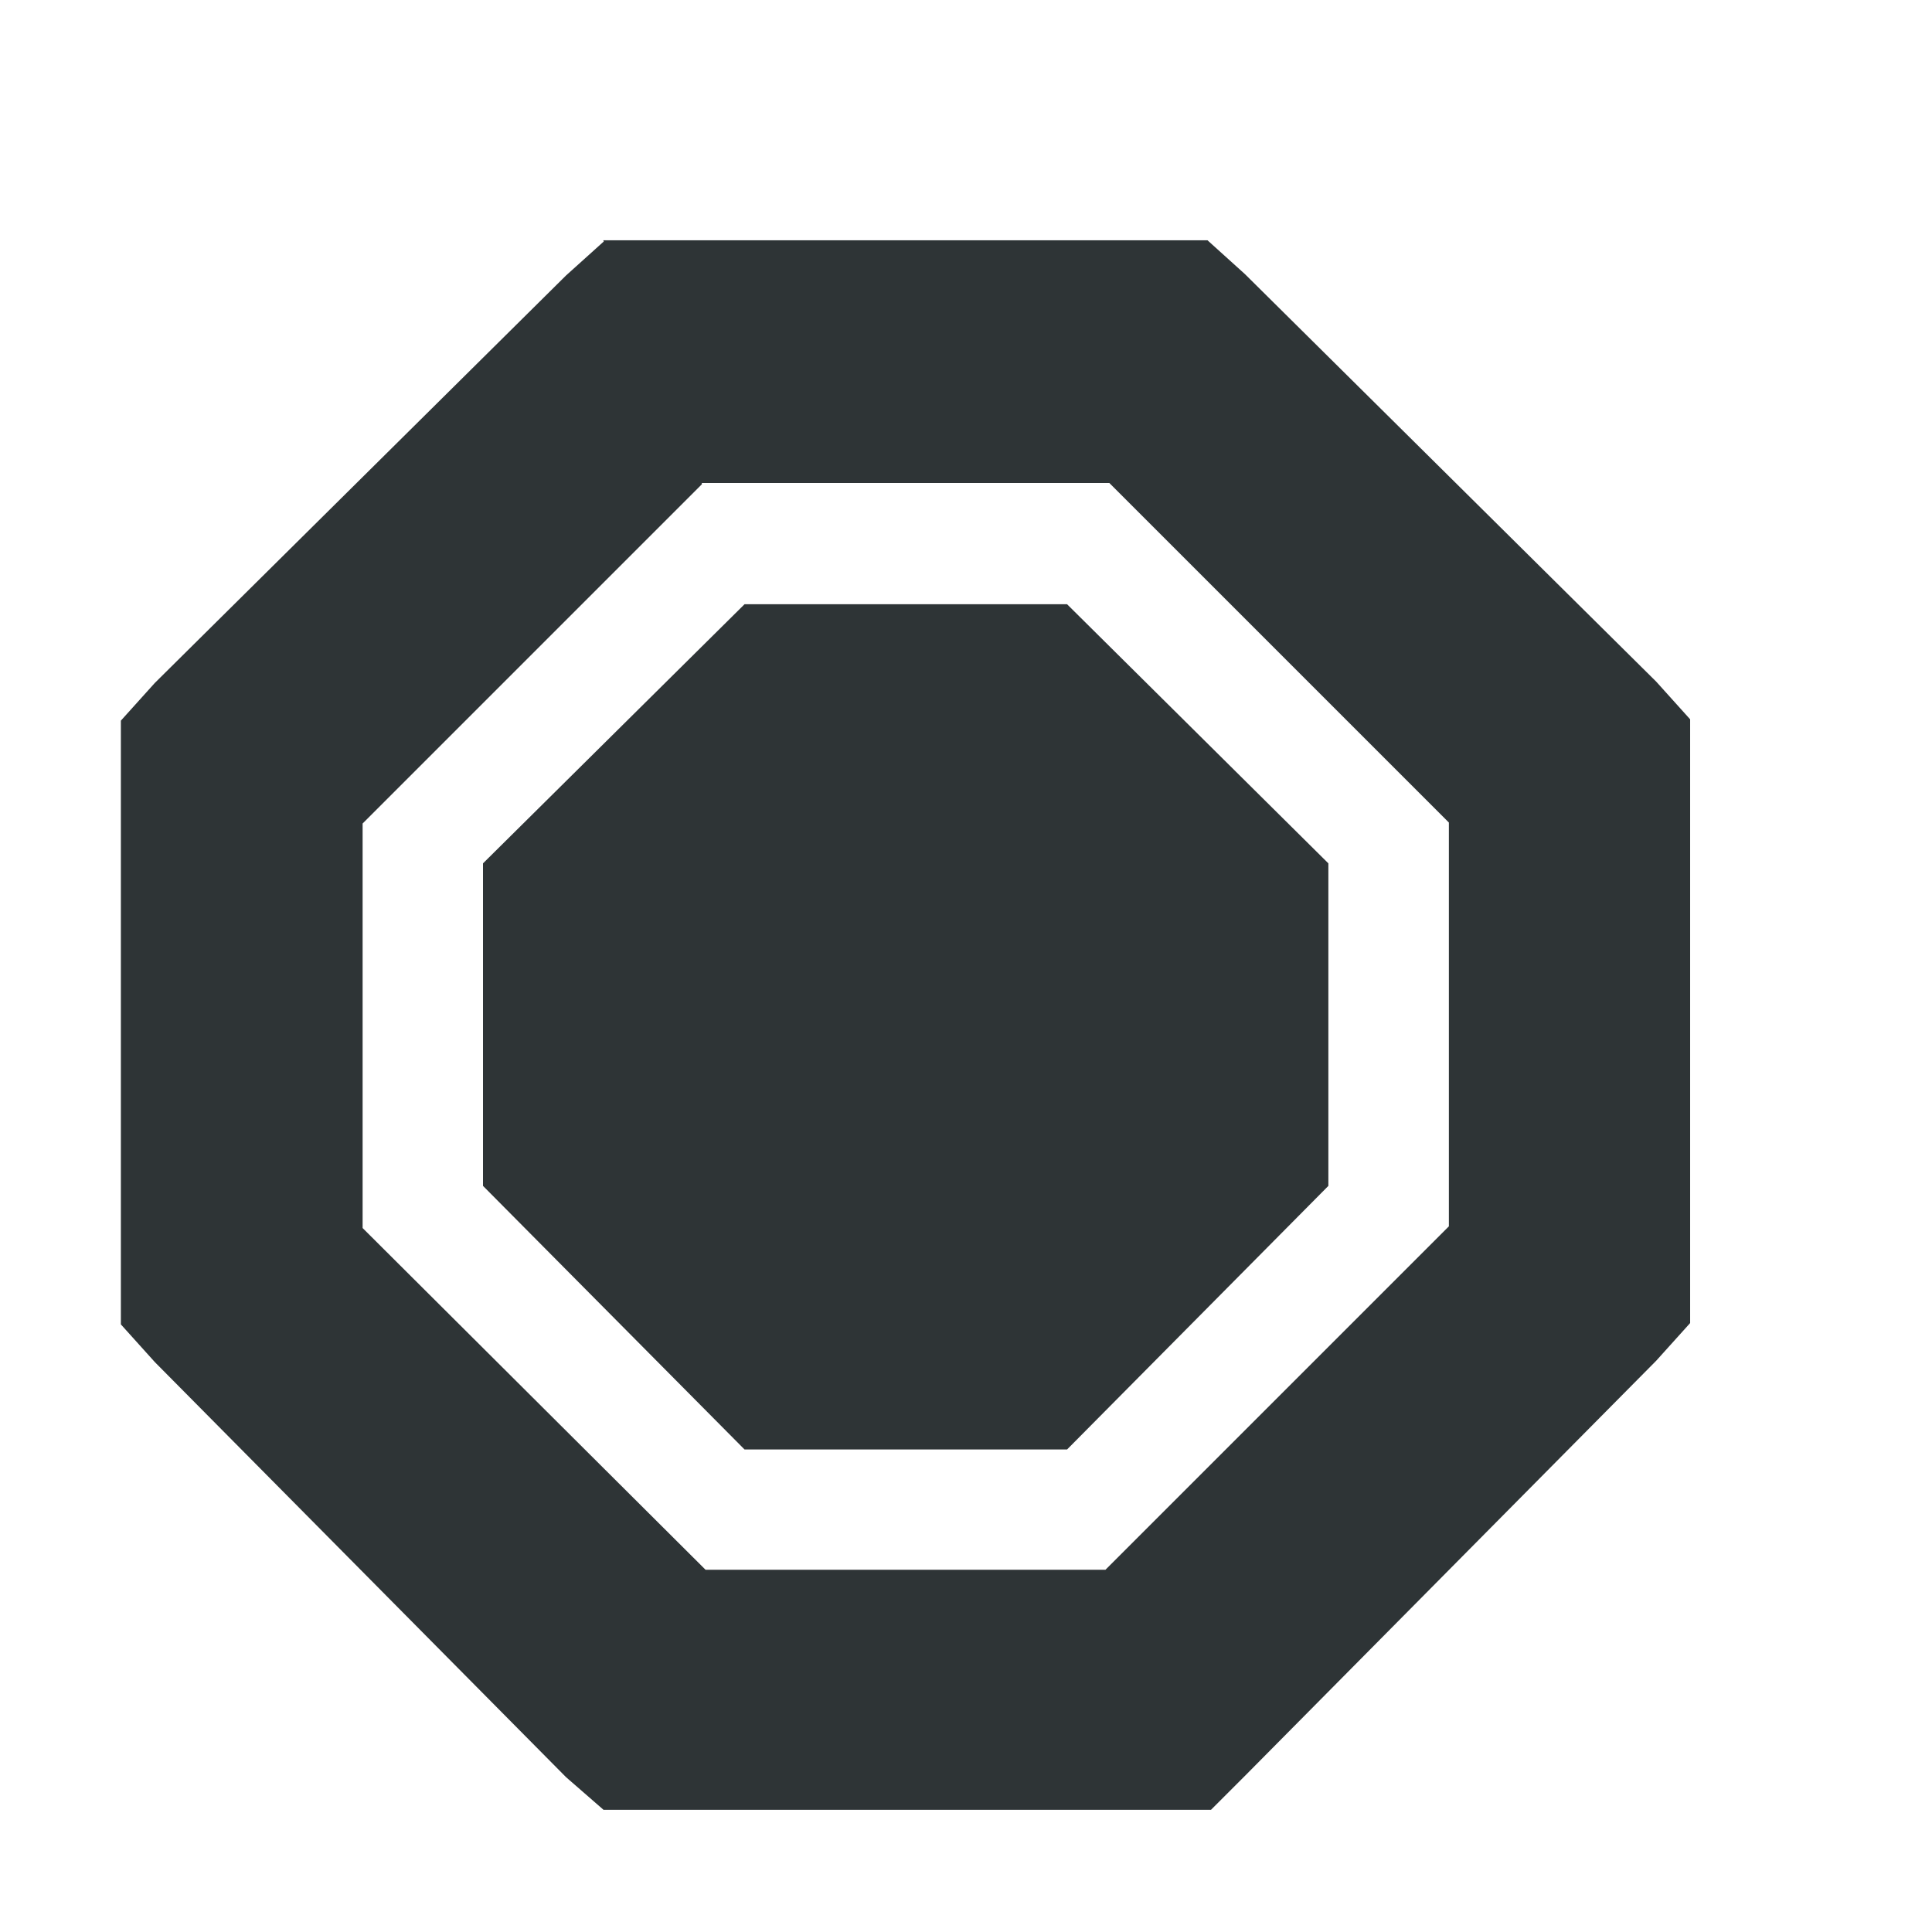
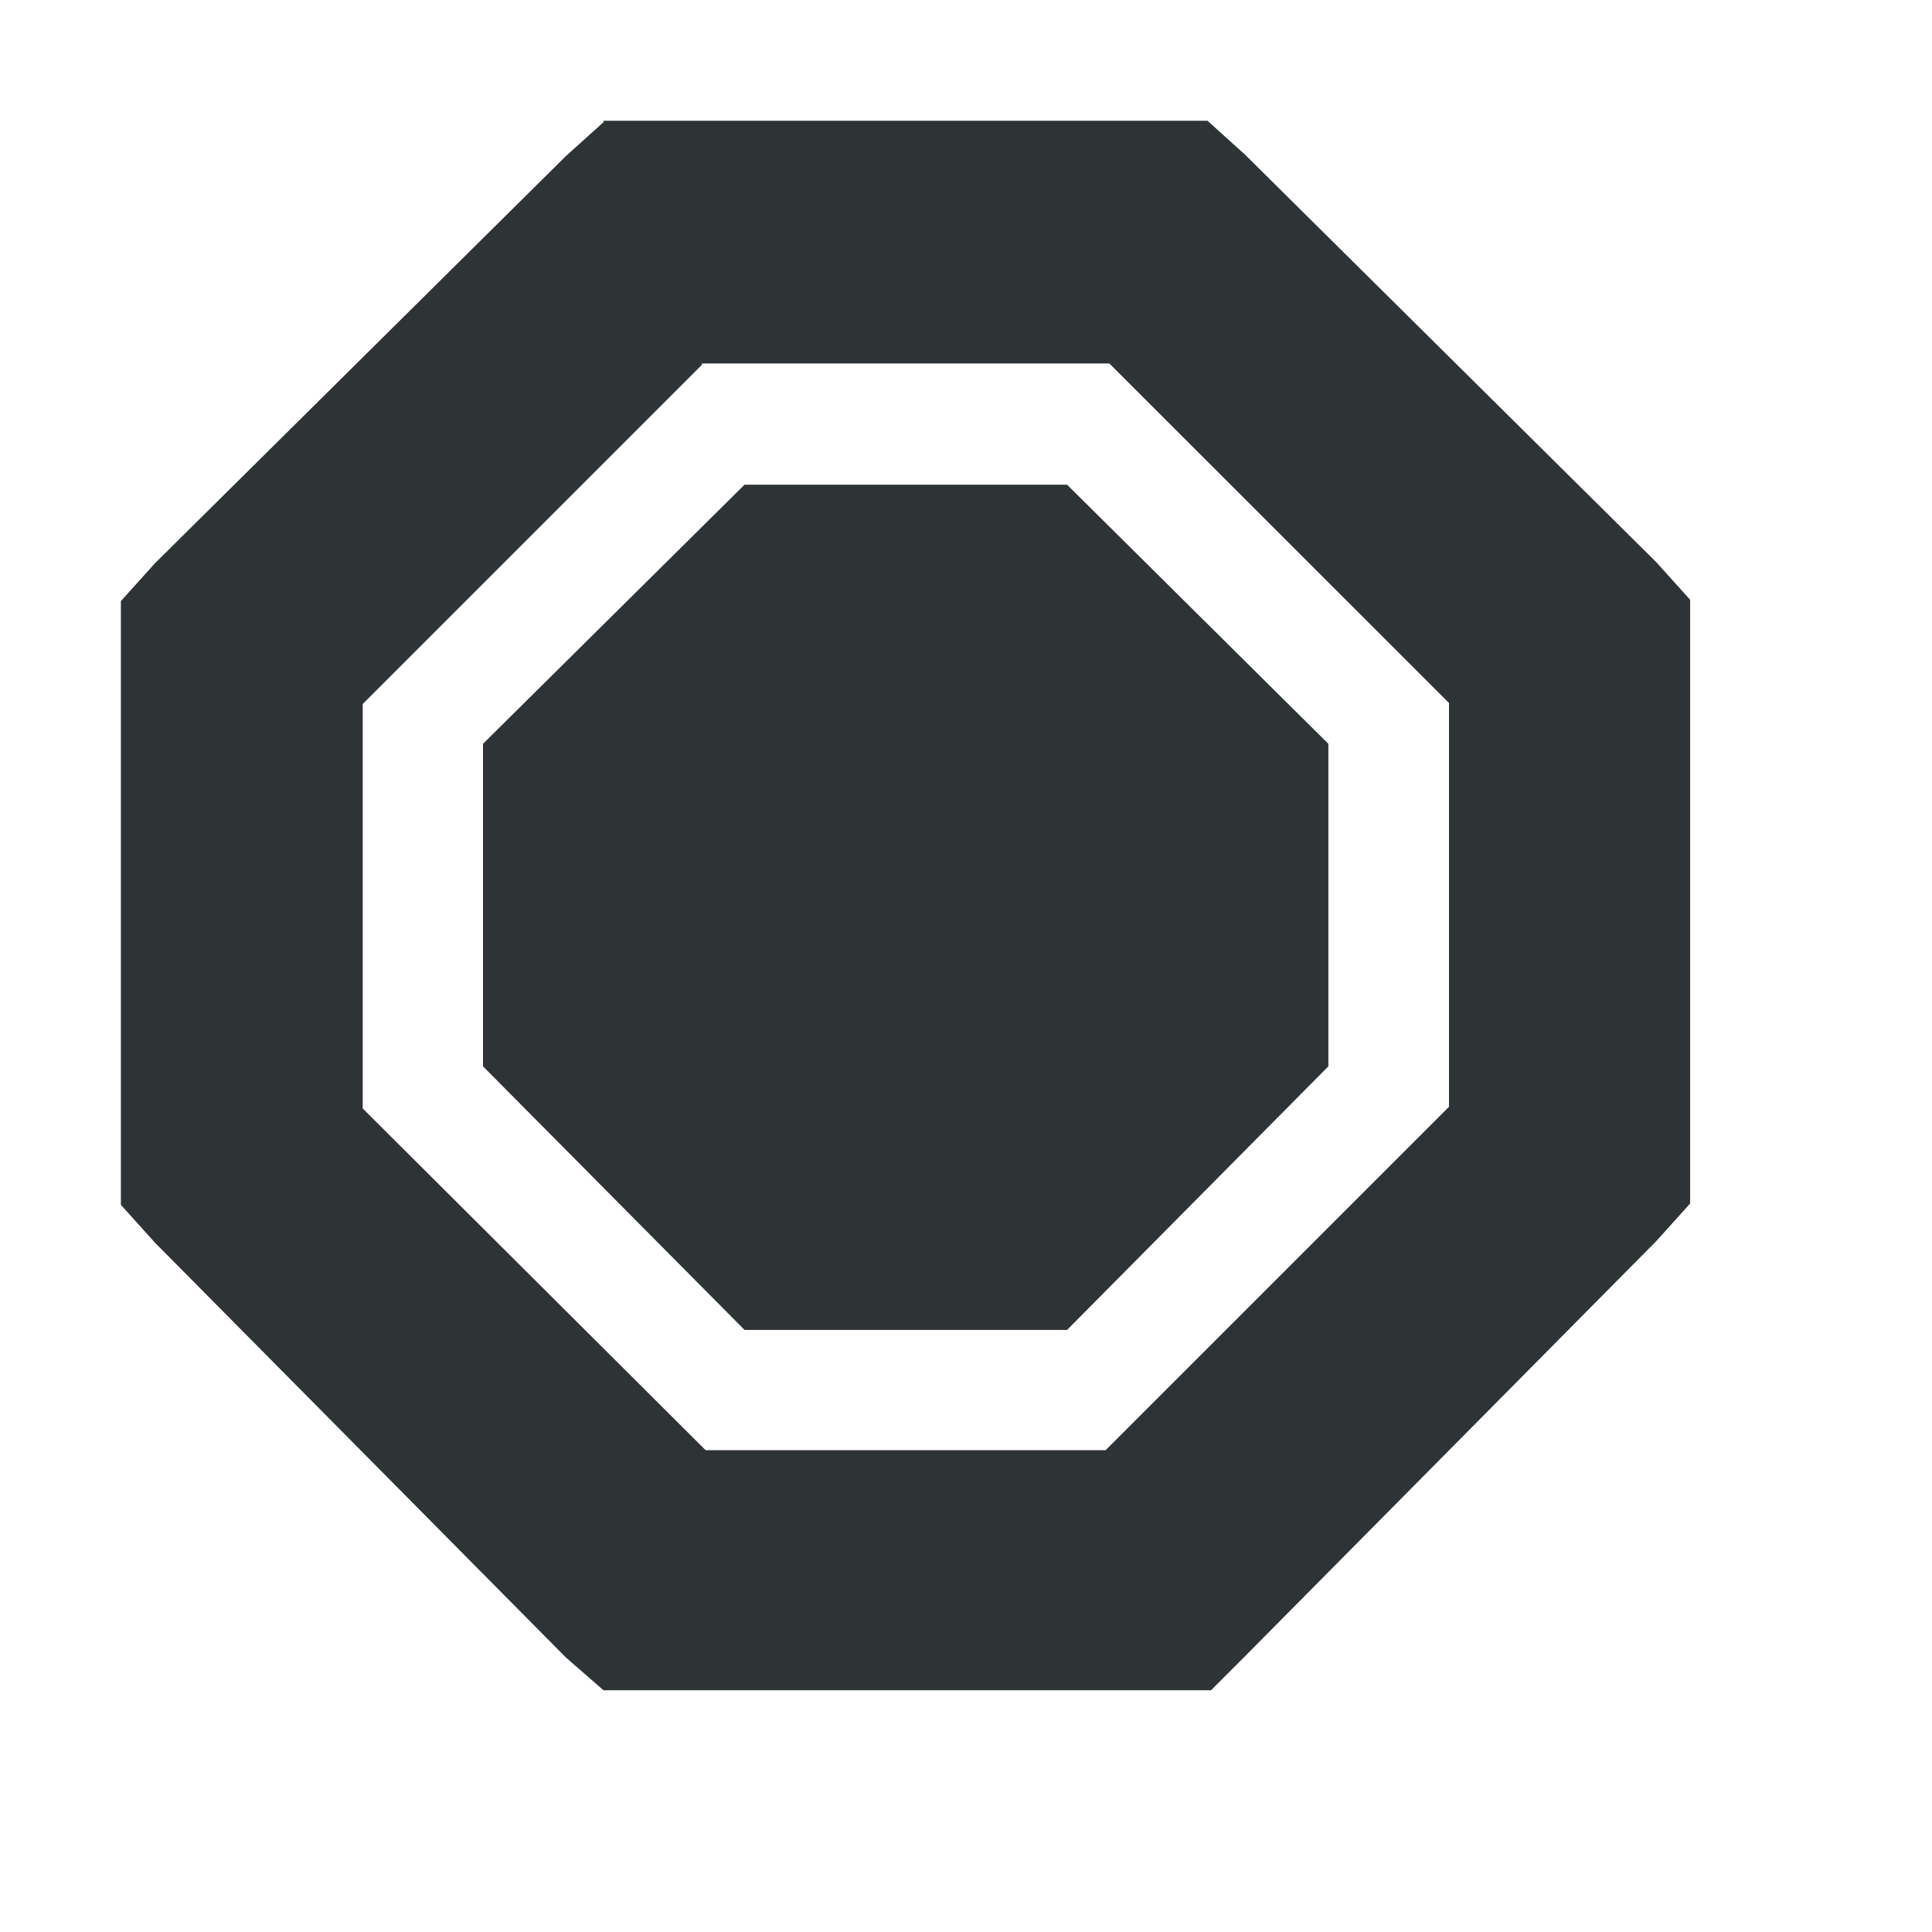
- <svg xmlns="http://www.w3.org/2000/svg" height="16" width="16" version="1.1">
-   <g transform="translate(-260,-517)" fill="#2e3436">
-     <path style="color:#2e3436;text-transform:none;text-indent:0" d="m265 519-0.312 0.281-3.406 3.375-0.281 0.312v5l0.281 0.312 3.406 3.438 0.31 0.27h5.031l0.281-0.281 3.406-3.438 0.281-0.312v-5l-0.281-0.312-3.406-3.375-0.31-0.28h-5.004zm0.812 2h3.375l2.812 2.812v3.344l-2.844 2.844h-3.312l-2.84-2.83v-3.35l2.81-2.81z" />
-     <path style="color:#2e3436" d="m266.17 522-2.17 2.15v2.671l2.166 2.183h2.671l2.164-2.183v-2.671l-2.164-2.146h-2.671z" />
+ <svg xmlns="http://www.w3.org/2000/svg" height="16" width="16" version="1.1" id="svg2">
+   <defs id="defs18" />
+   <g transform="translate(-260,-517.99)" id="g12" style="fill:#2e3436">
+     <path style="text-indent:0;text-transform:none;color:#2e3436" d="m 265,519 -0.312,0.281 -3.406,3.375 -0.281,0.312 v 5 l 0.281,0.312 3.406,3.438 0.31,0.27 h 5.031 l 0.281,-0.281 3.406,-3.438 0.281,-0.312 v -5 l -0.281,-0.312 -3.406,-3.375 -0.31,-0.28 h -5.004 z m 0.812,2 h 3.375 L 272,523.812 v 3.344 l -2.844,2.844 h -3.312 l -2.84,-2.83 v -3.35 l 2.81,-2.81 z" id="path14" />
+     <path style="color:#2e3436" d="m 266.17,522 -2.17,2.15 v 2.671 l 2.166,2.183 h 2.671 l 2.164,-2.183 V 524.15 l -2.164,-2.146 h -2.671 z" id="path16" />
  </g>
</svg>
